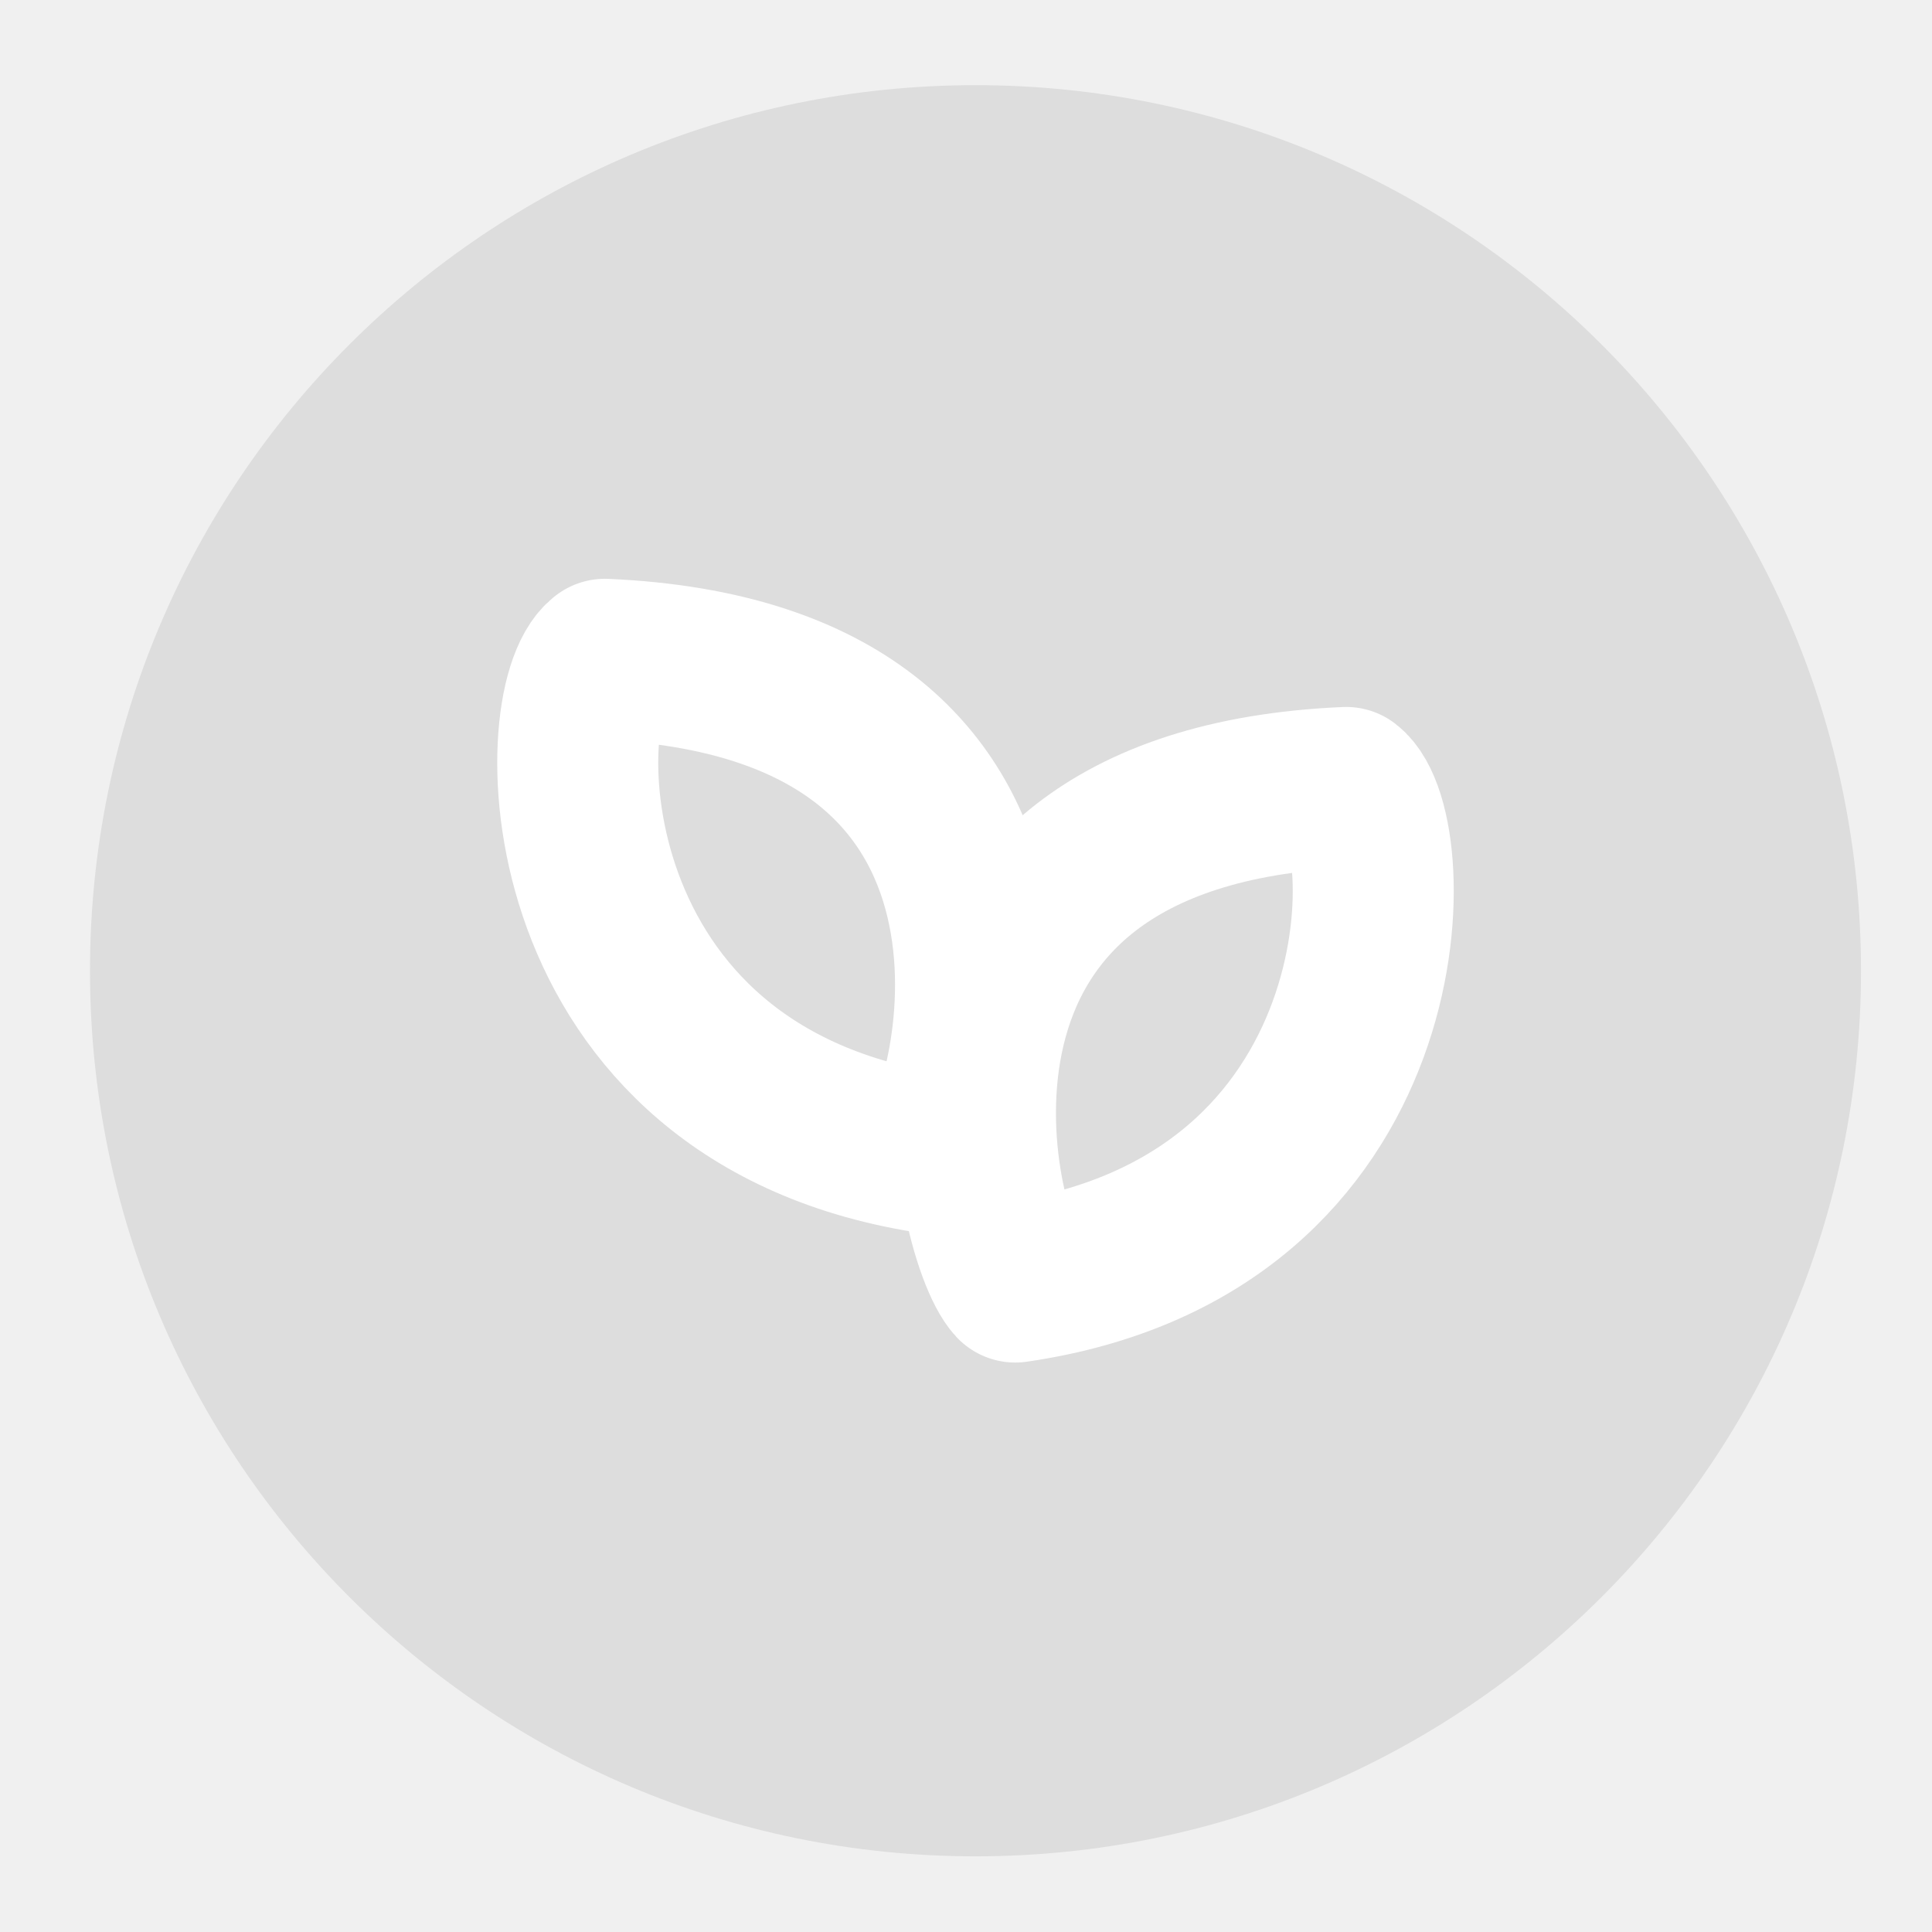
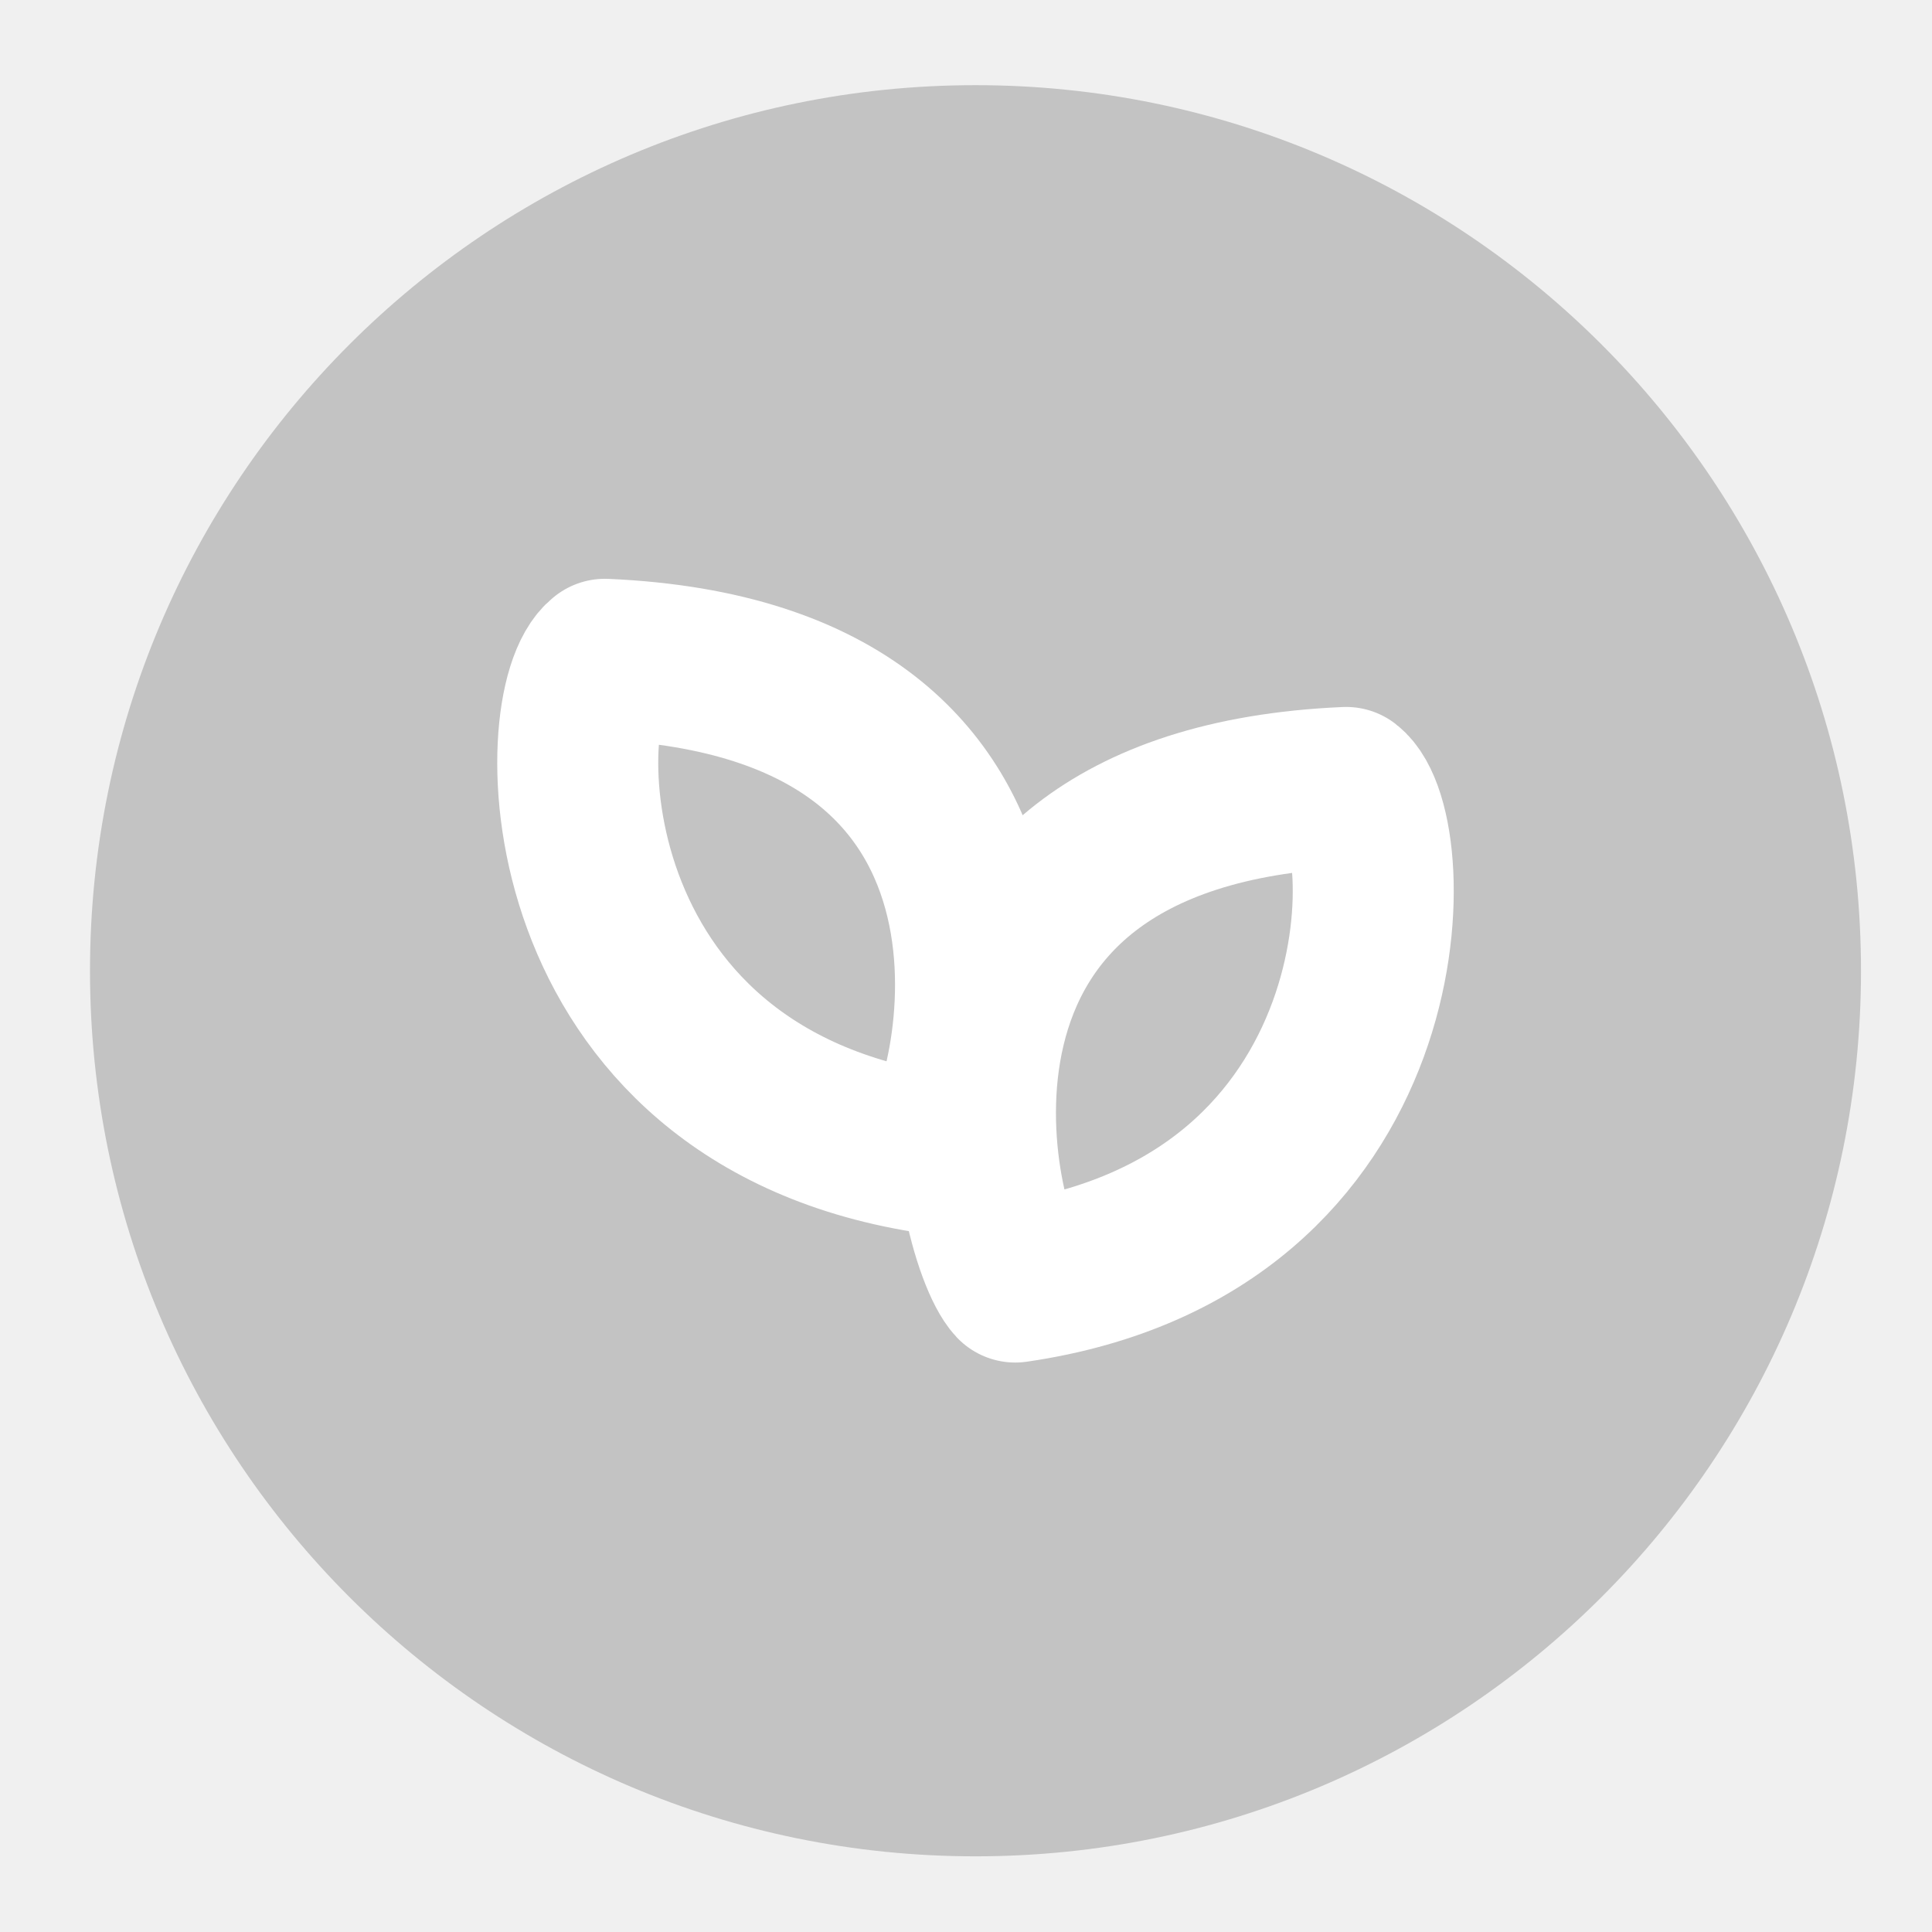
<svg xmlns="http://www.w3.org/2000/svg" width="12" height="12" viewBox="0 0 12 12" fill="none">
-   <path d="M6.059 11.53C9.097 11.53 11.559 9.067 11.559 6.03C11.559 2.992 9.097 0.529 6.059 0.529C3.021 0.529 0.559 2.992 0.559 6.03C0.559 9.067 3.021 11.53 6.059 11.53Z" fill="#DDDDDD" />
+   <path d="M6.059 11.53C9.097 11.53 11.559 9.067 11.559 6.03C11.559 2.992 9.097 0.529 6.059 0.529C3.021 0.529 0.559 2.992 0.559 6.03C0.559 9.067 3.021 11.53 6.059 11.53Z" fill="#C3C3C3" />
  <path d="M6.306 7.963C6.056 7.696 5.374 5.021 8.361 4.891C8.707 5.157 8.733 7.61 6.306 7.963Z" stroke="white" stroke-linejoin="round" />
  <path d="M5.812 7.167C6.062 6.9 6.744 4.225 3.757 4.095C3.411 4.361 3.385 6.814 5.812 7.167Z" stroke="white" stroke-linejoin="round" />
</svg>
